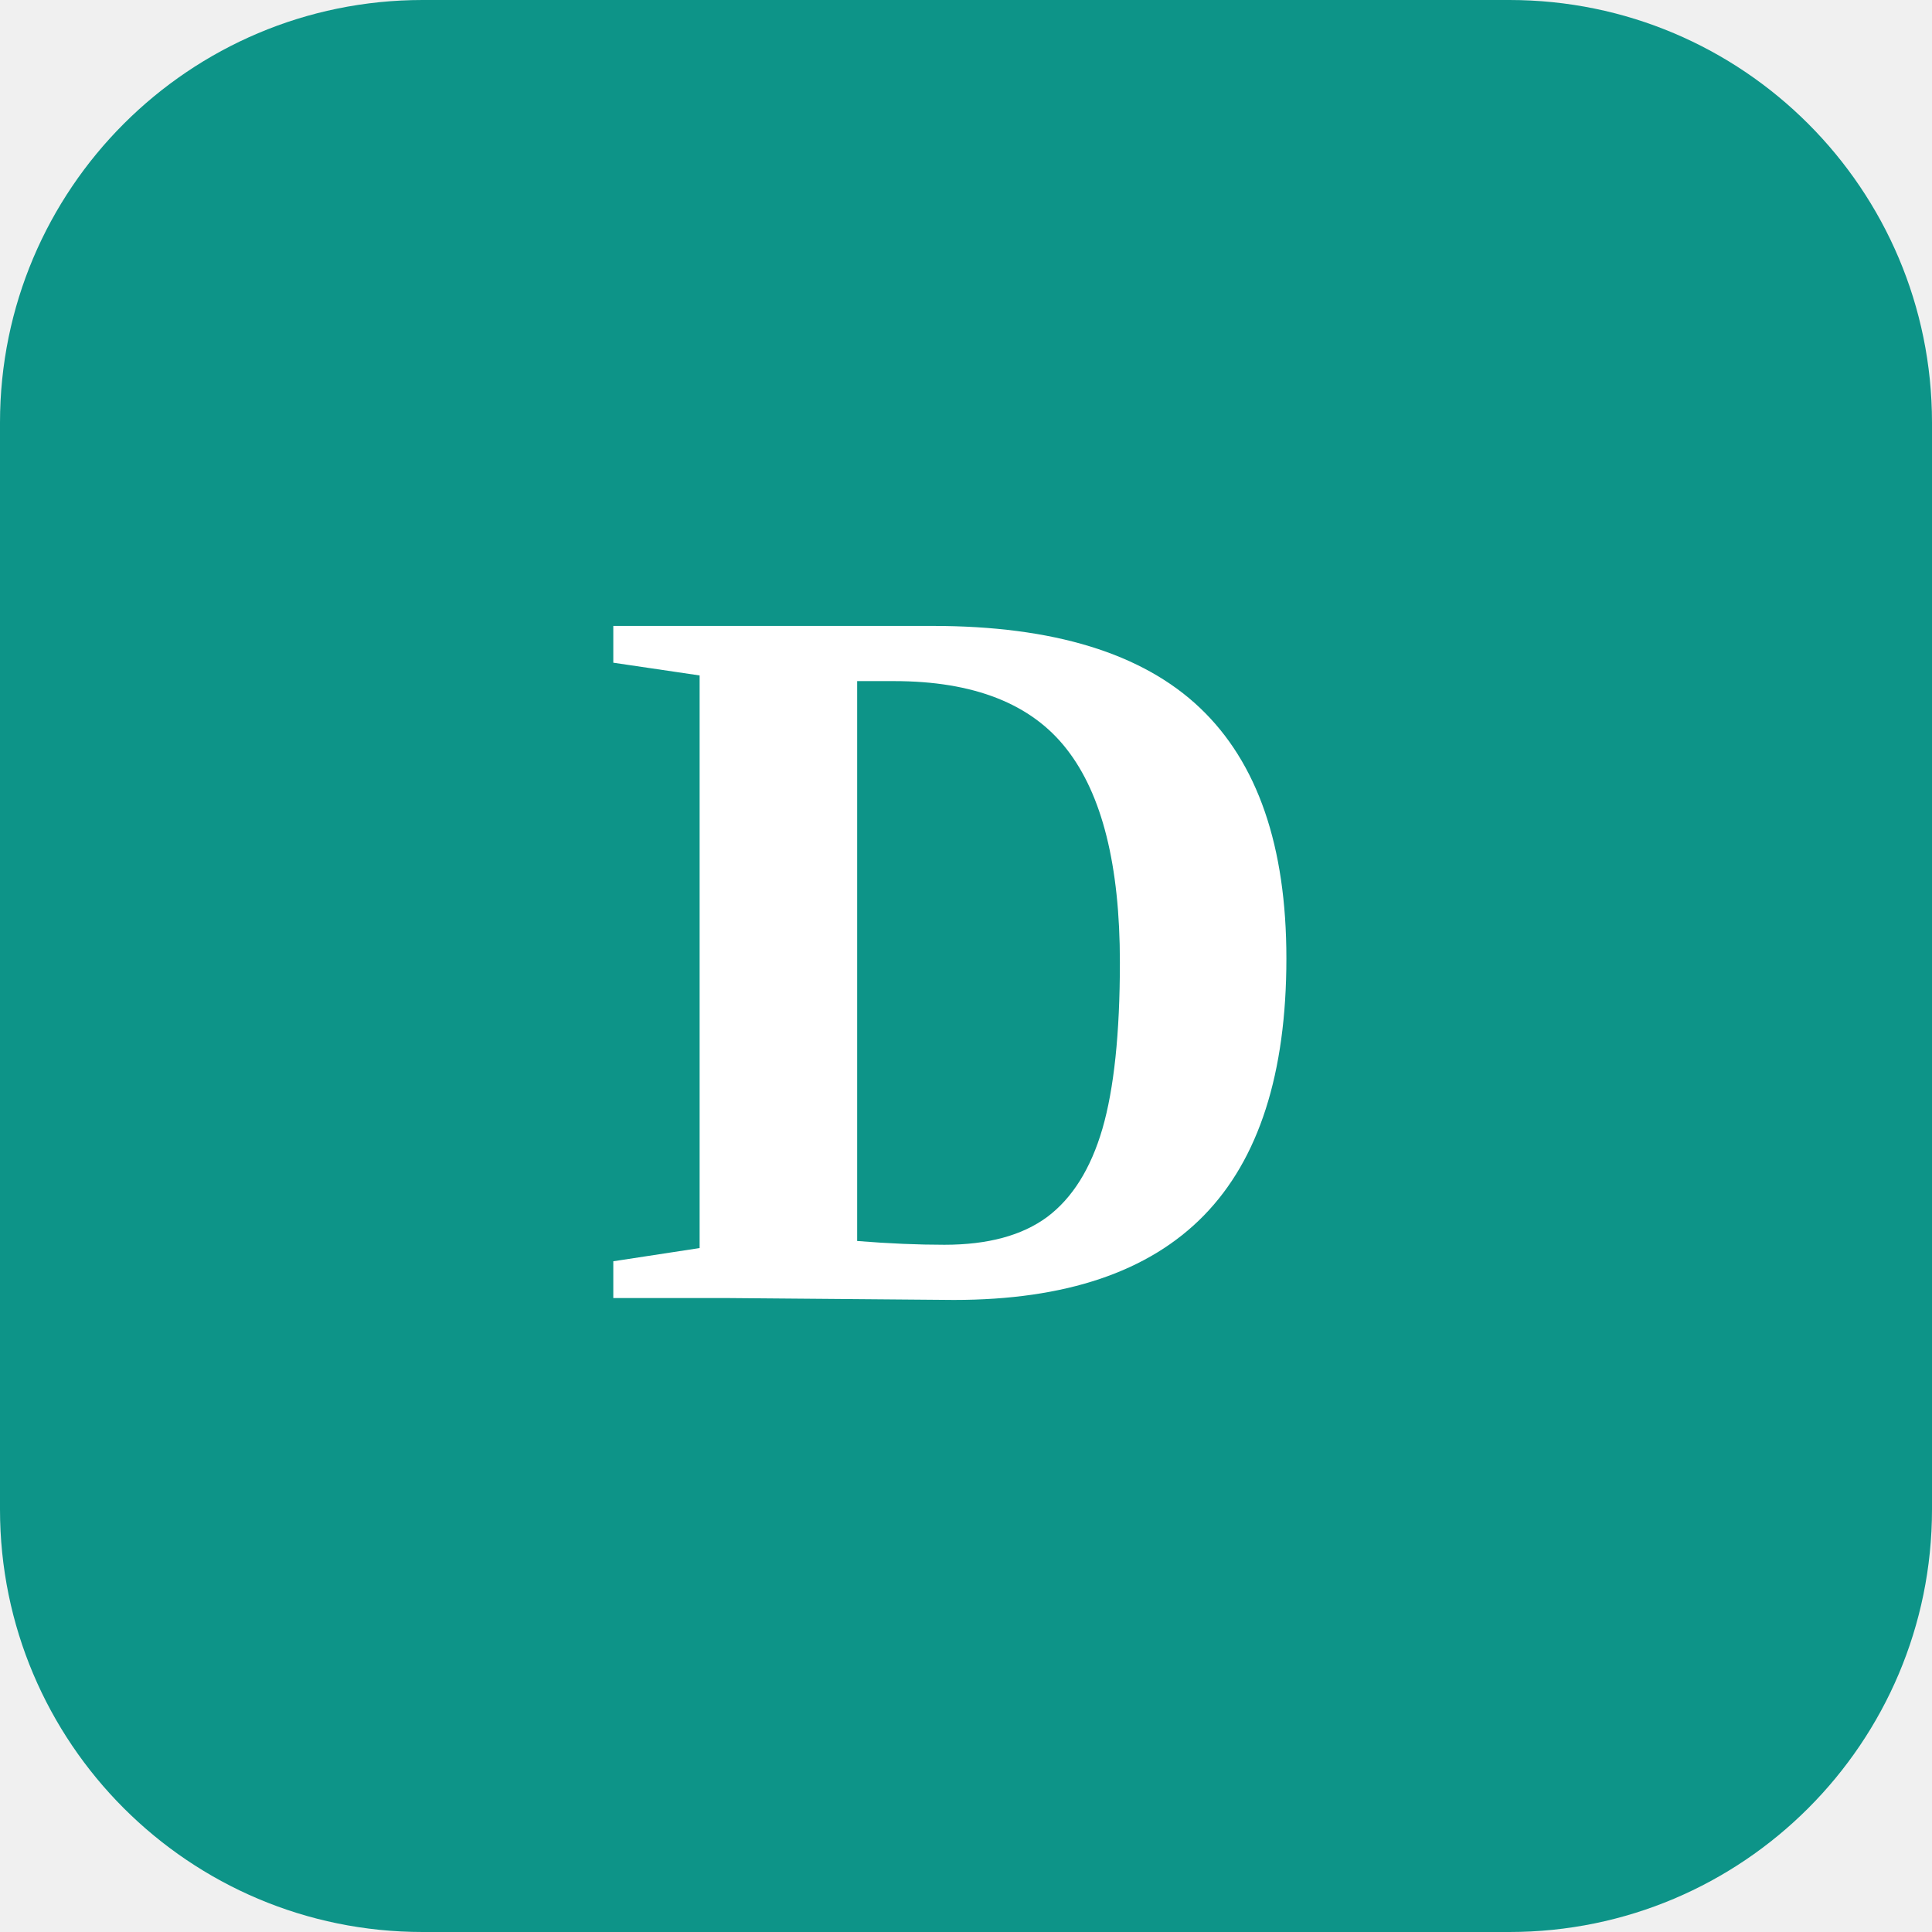
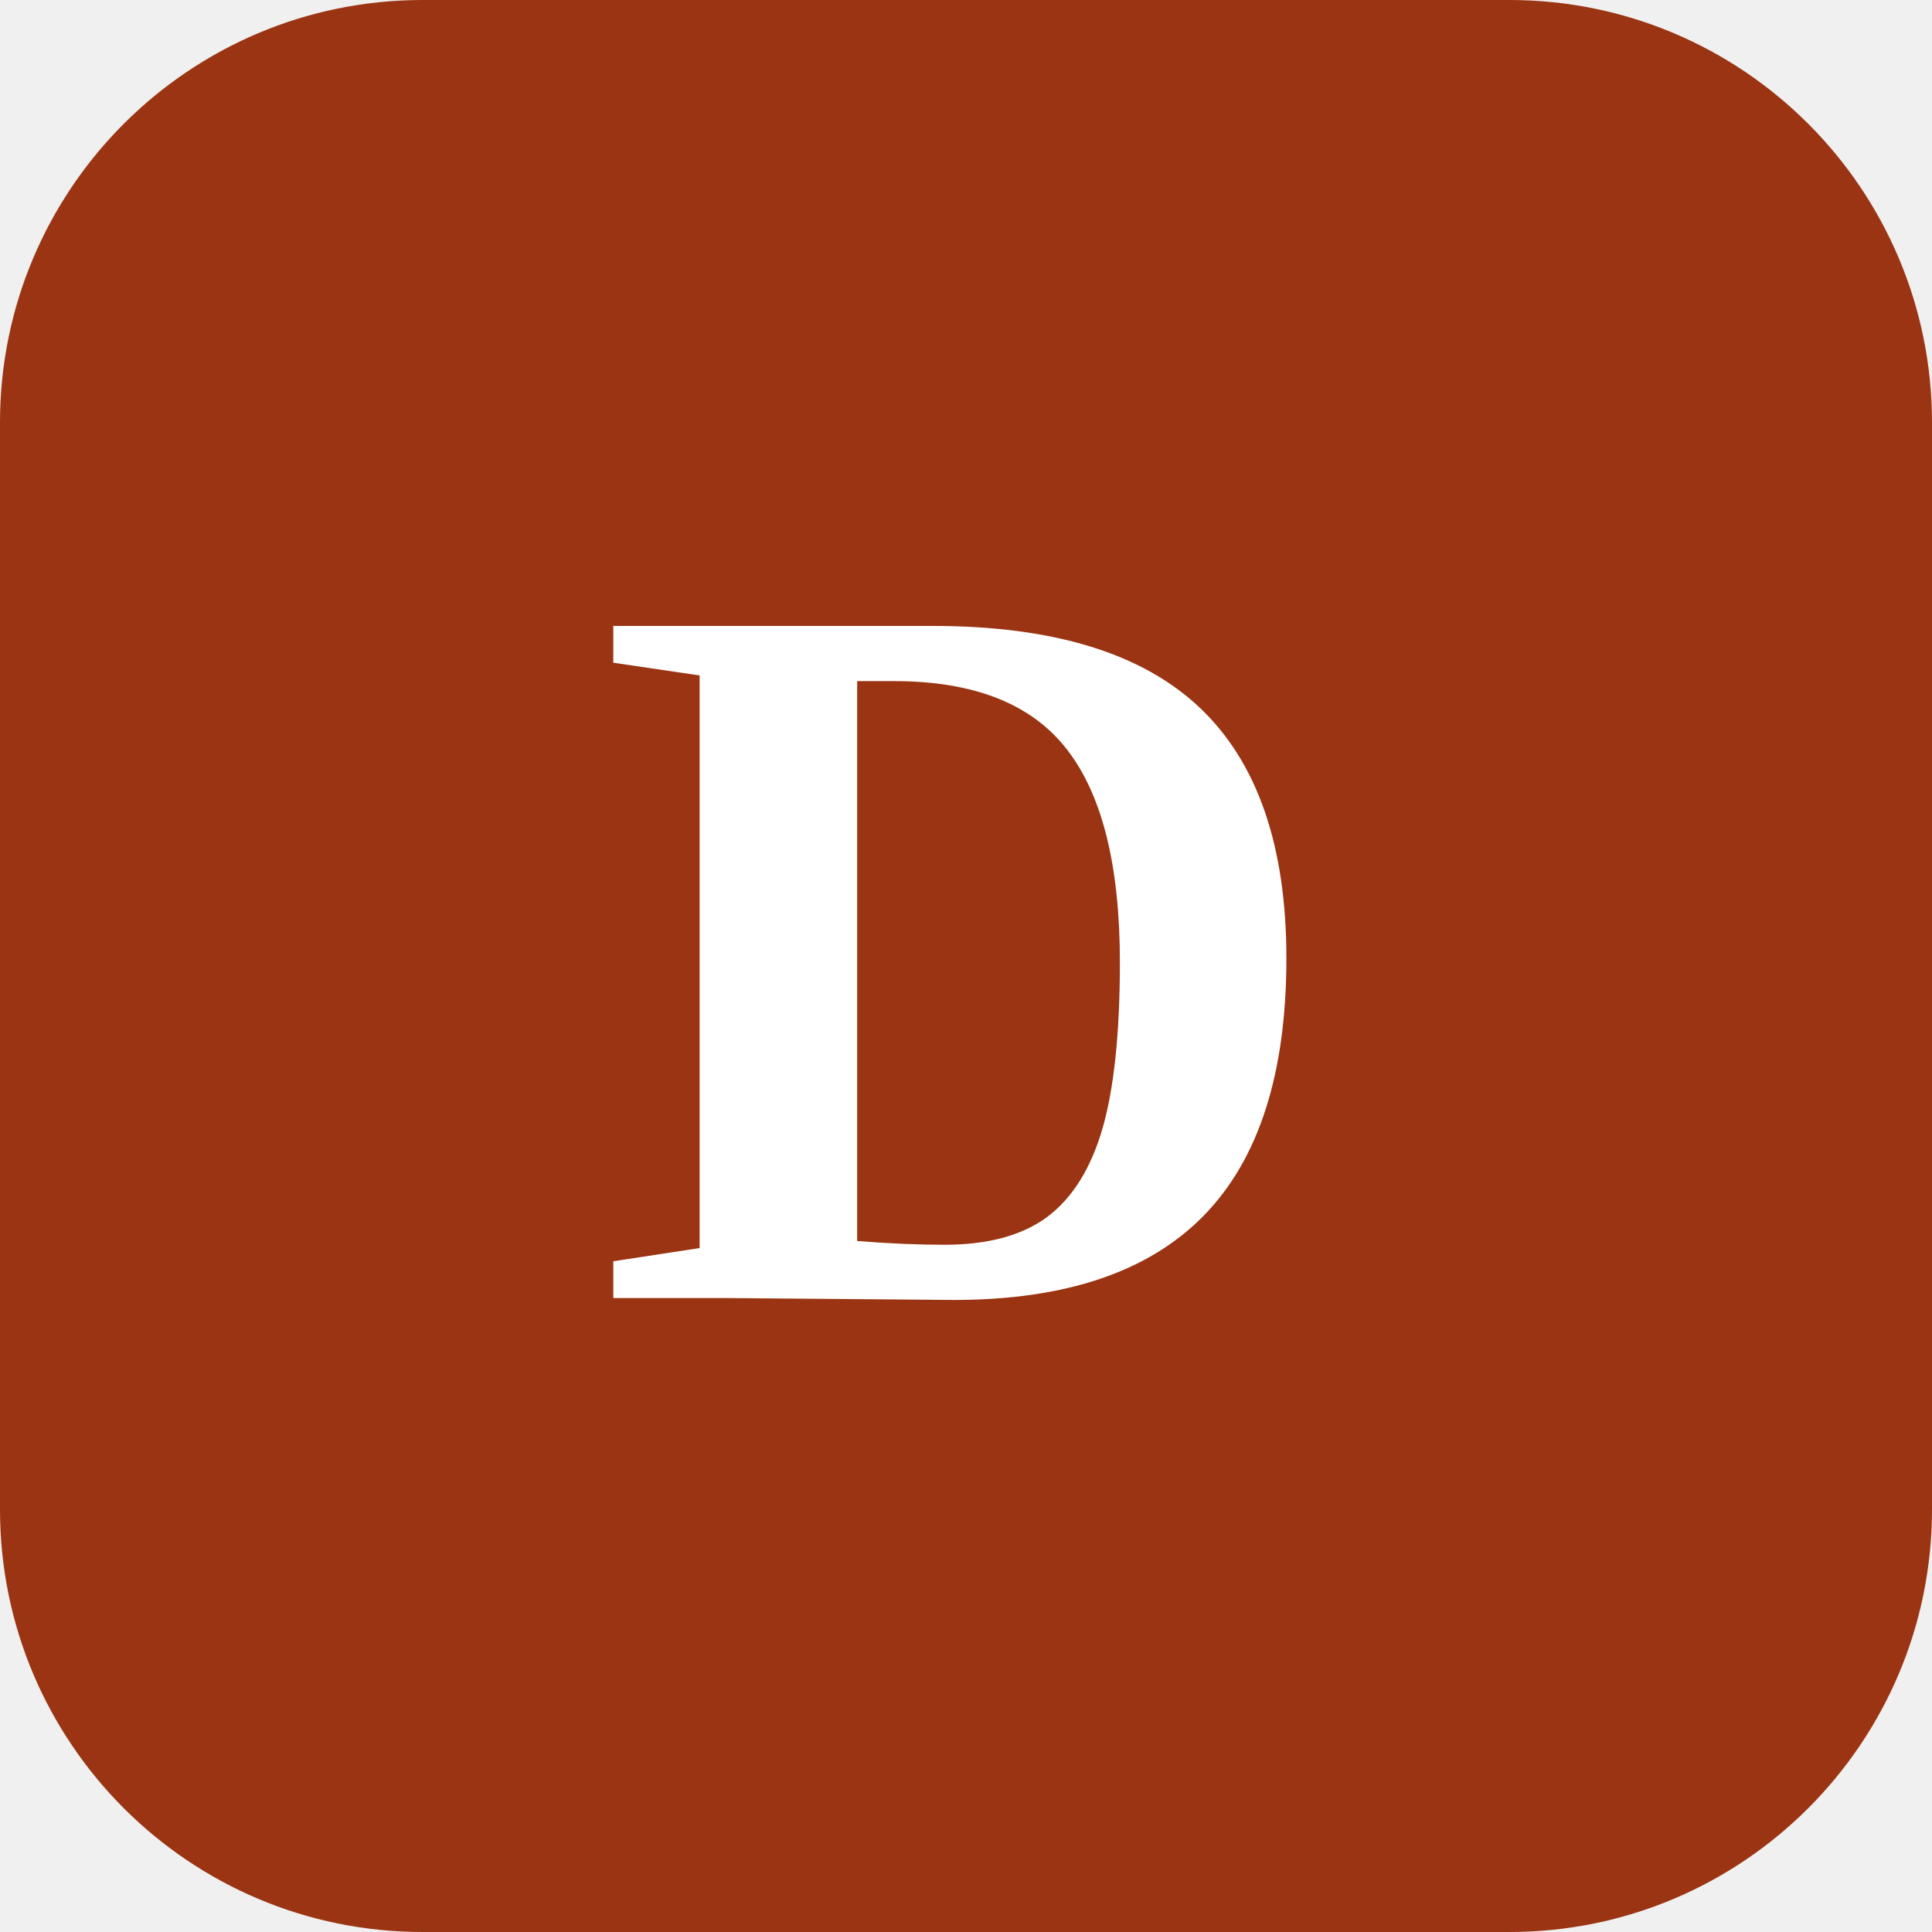
<svg xmlns="http://www.w3.org/2000/svg" viewBox="0 0 64 64">
-   <rect width="64" height="64" rx="14" fill="#0d9488" />
+   <rect width="64" height="64" rx="14" fill="#9a3412" />
  <text x="32" y="43" text-anchor="middle" font-family="Georgia, 'Times New Roman', serif" font-size="34" font-weight="600" fill="#ffffff">D</text>
</svg>
